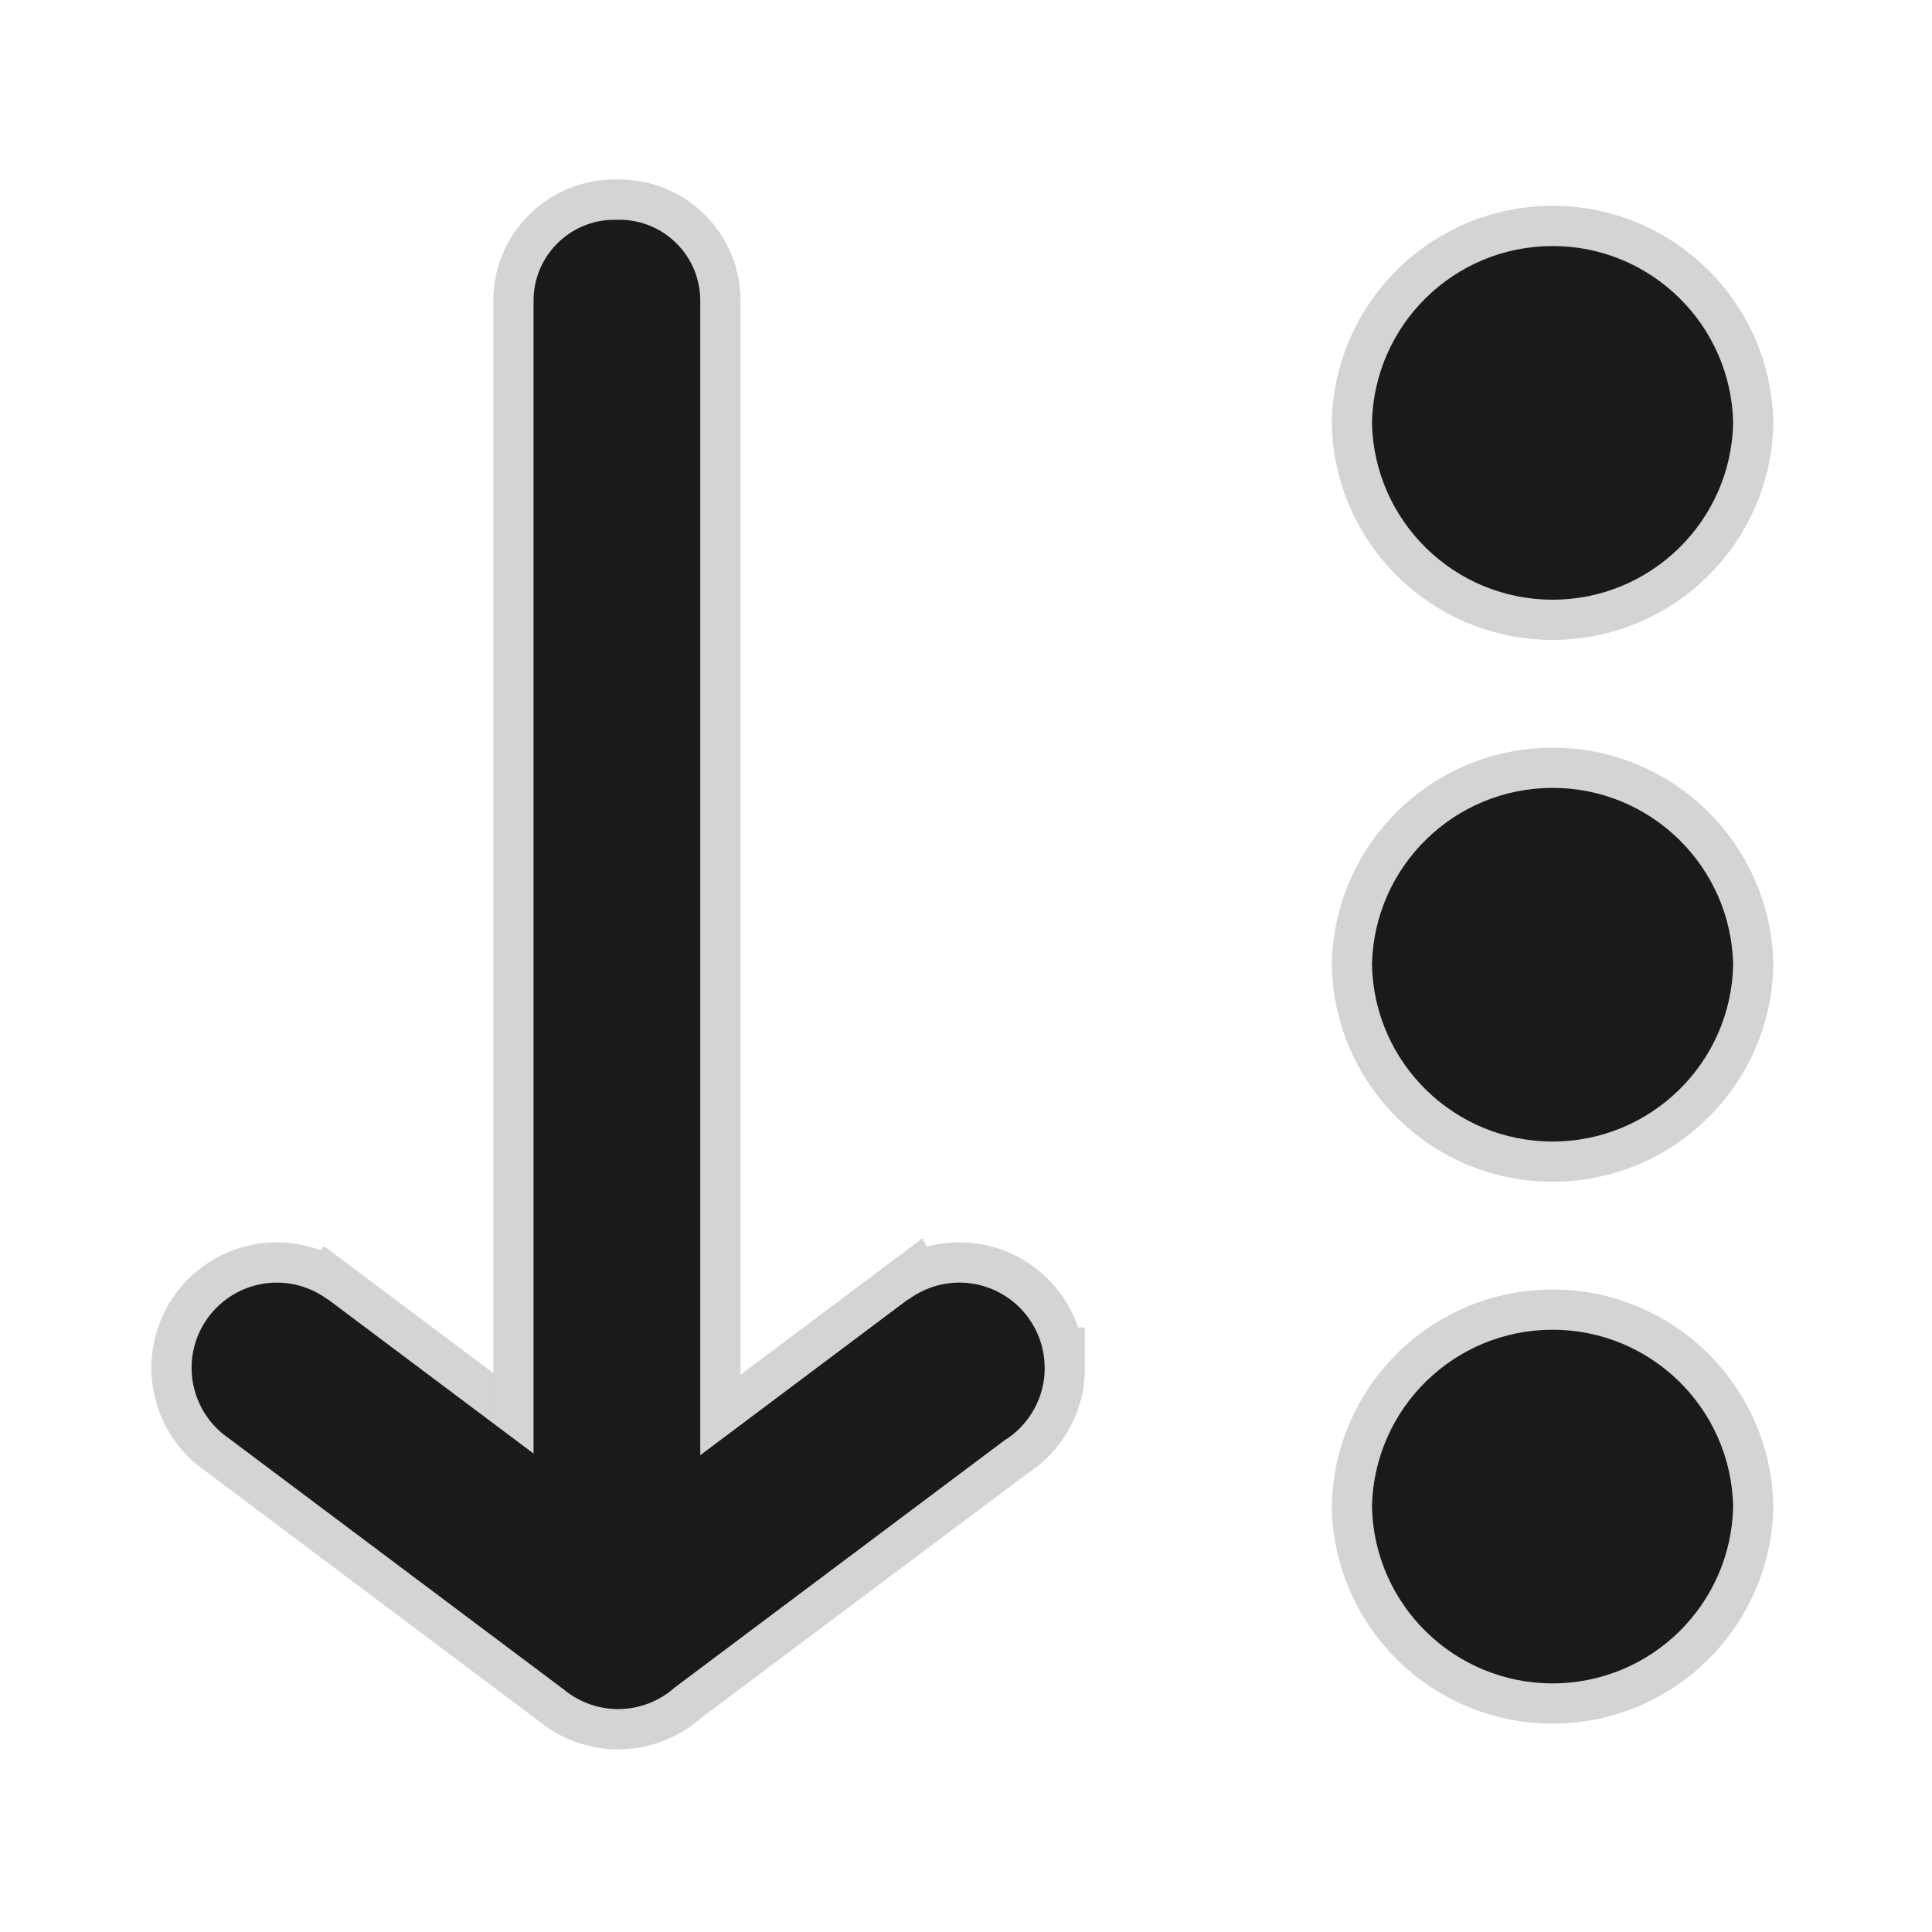
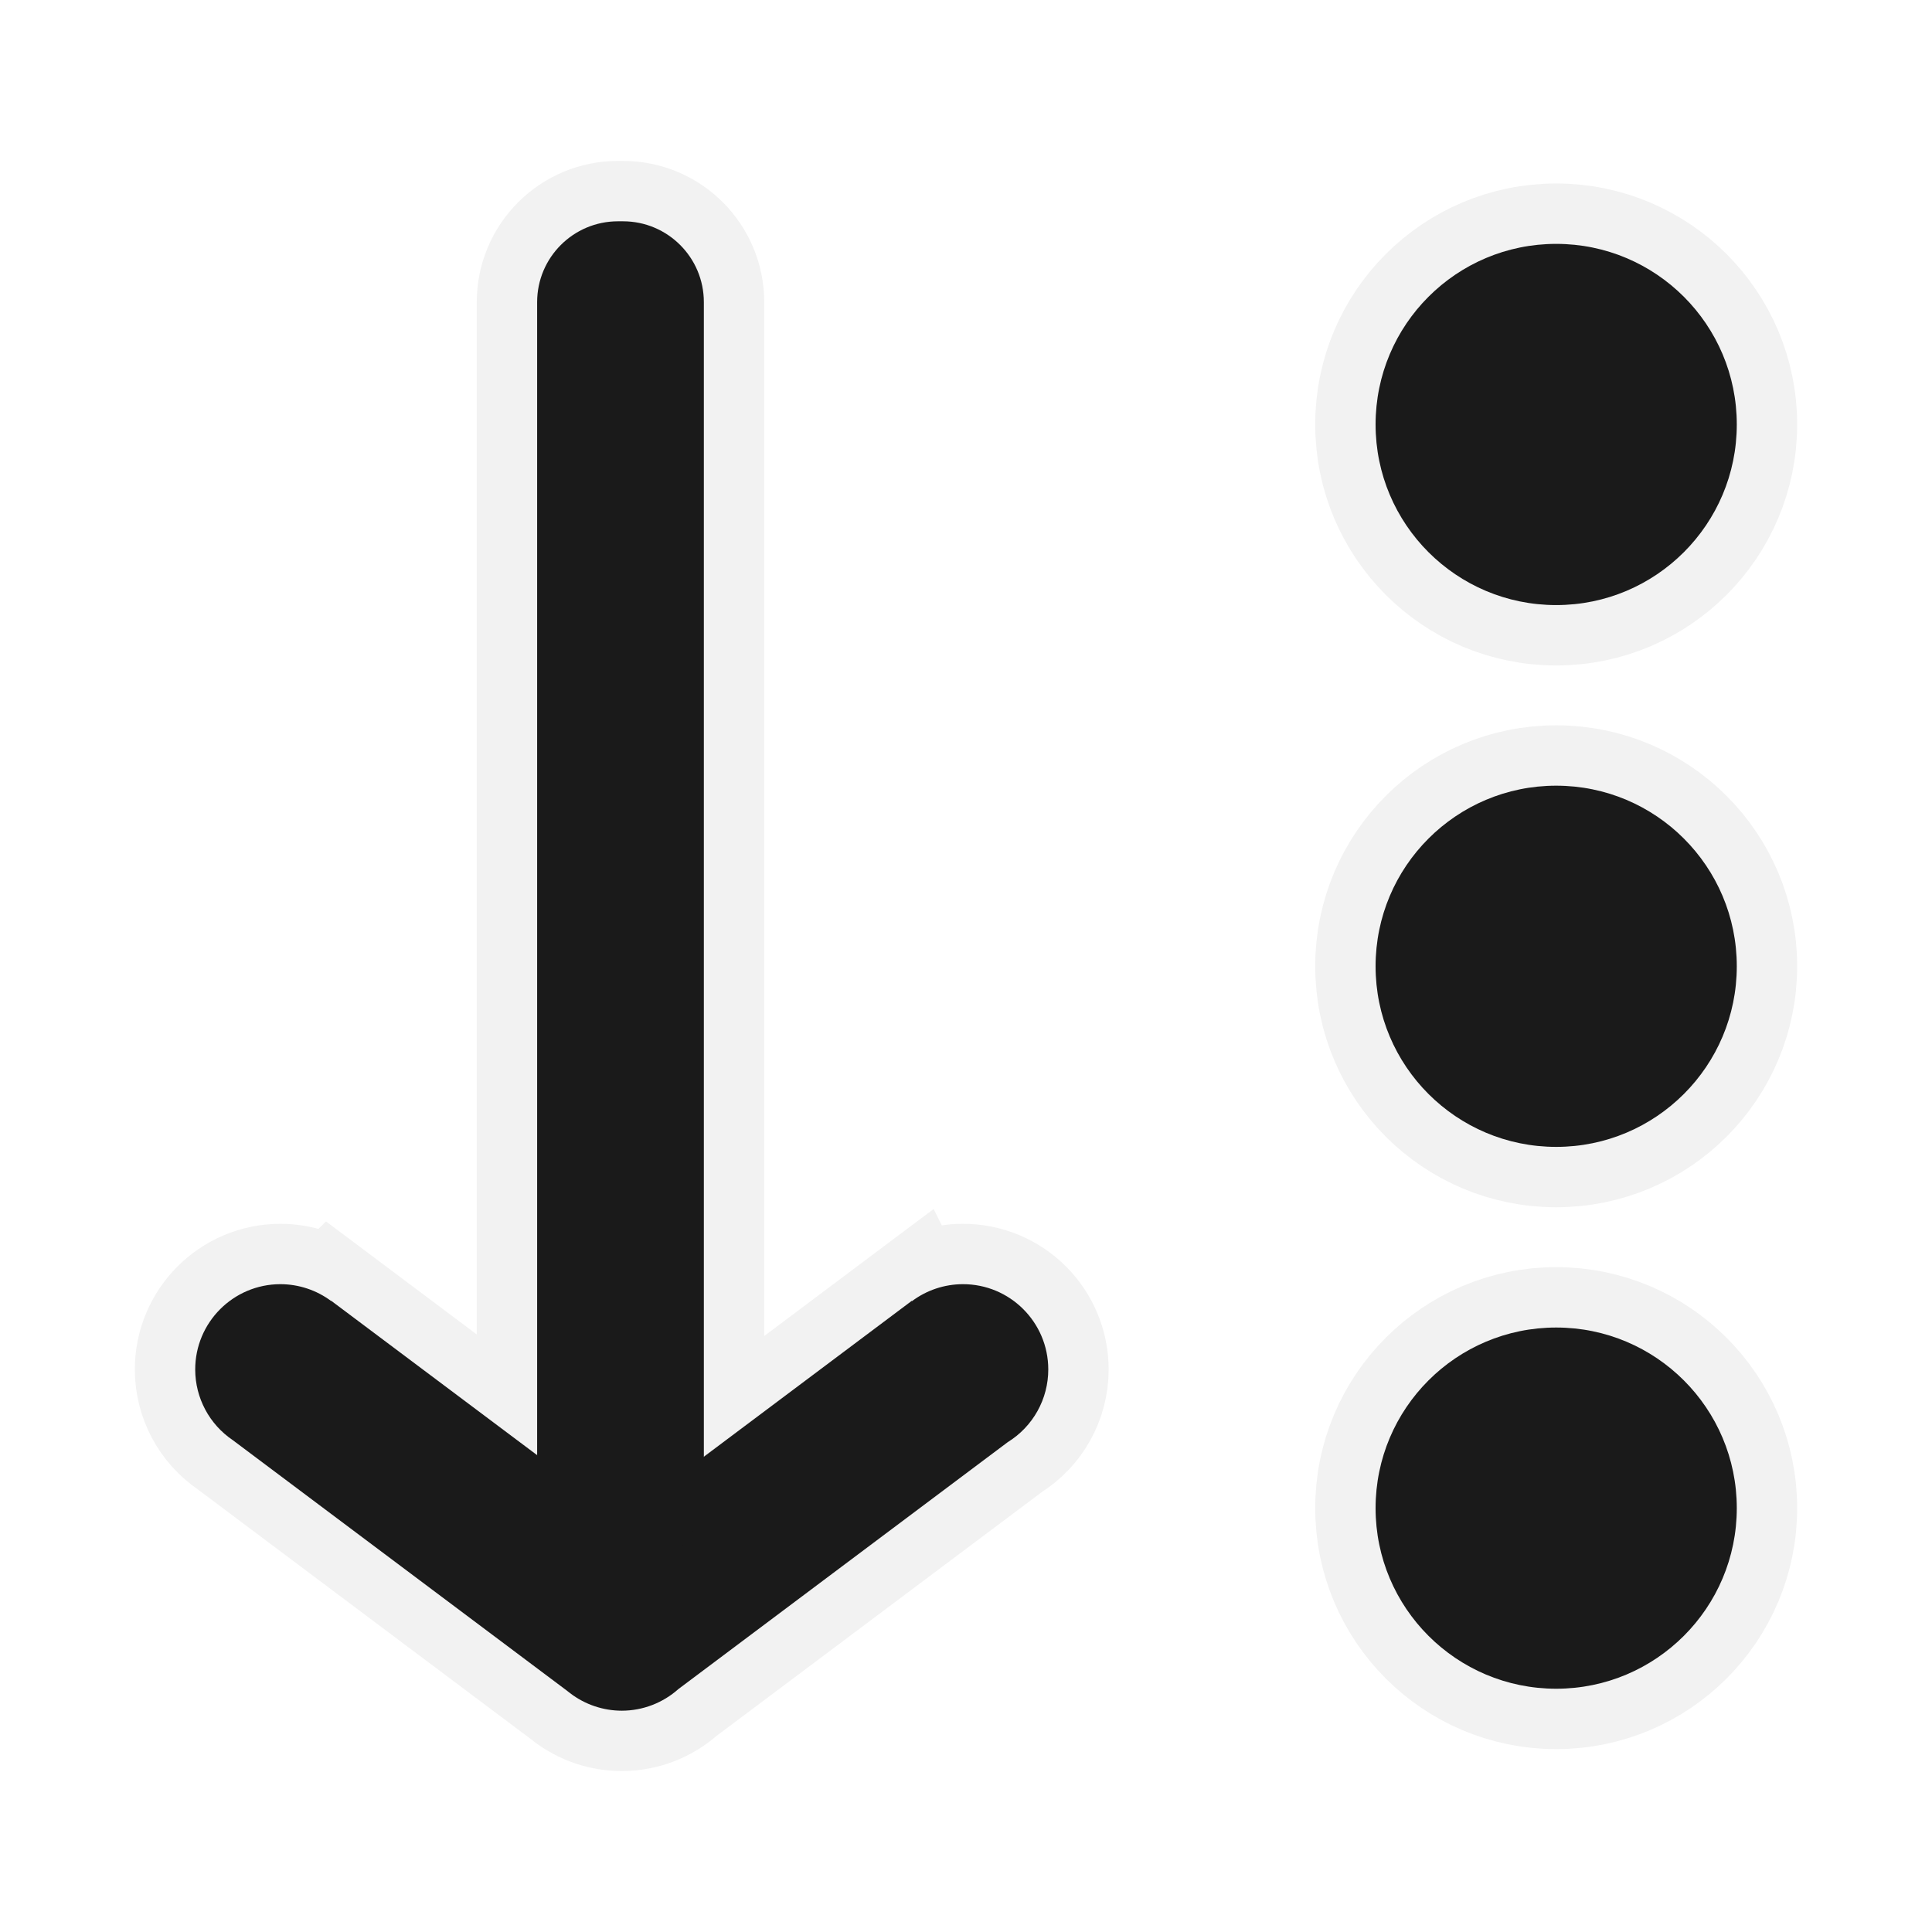
- <svg xmlns="http://www.w3.org/2000/svg" id="svg8" version="1.1" width="24" height="24">
+ <svg xmlns="http://www.w3.org/2000/svg" height="48" width="48" version="1.1" id="svg8">
  <defs id="defs12" />
-   <path style="opacity:1;vector-effect:none;fill:none;fill-opacity:1;stroke:#d4d4d4;stroke-width:1;stroke-linecap:butt;stroke-linejoin:miter;stroke-miterlimit:4;stroke-dasharray:none;stroke-dashoffset:0;stroke-opacity:1" d="m 21.53,18.715 a 2.244,2.244 0 0 0 -4.487,0 2.244,2.244 0 0 0 4.487,0 z" id="path836" />
-   <path style="opacity:1;vector-effect:none;fill:none;fill-opacity:1;stroke:#d4d4d4;stroke-width:1;stroke-linecap:butt;stroke-linejoin:miter;stroke-miterlimit:4;stroke-dasharray:none;stroke-dashoffset:0;stroke-opacity:1" d="m 21.53,11.984 a 2.244,2.244 0 0 0 -4.487,0 2.244,2.244 0 0 0 4.487,0 z" id="path838" />
-   <path style="opacity:1;vector-effect:none;fill:none;fill-opacity:1;stroke:#d4d4d4;stroke-width:1;stroke-linecap:butt;stroke-linejoin:miter;stroke-miterlimit:4;stroke-dasharray:none;stroke-dashoffset:0;stroke-opacity:1" d="m 21.53,5.253 a 2.244,2.244 0 0 0 -4.487,0 2.244,2.244 0 0 0 4.487,0 z" id="path840" />
-   <path style="opacity:1;vector-effect:none;fill:none;fill-opacity:1;stroke:#d4d4d4;stroke-width:1;stroke-linecap:butt;stroke-linejoin:miter;stroke-miterlimit:4;stroke-dasharray:none;stroke-dashoffset:0;stroke-opacity:1" d="m 12.977,16.991 a 1.06,-1.06 0 0 0 -1.062,-1.058 1.06,-1.06 0 0 0 -0.631,0.211 l -0.002,-0.004 -3.605,2.703 -3.605,-2.703 -0.002,0.002 A 1.06,-1.06 0 0 0 3.438,15.933 1.06,-1.06 0 0 0 2.38,16.995 1.06,-1.06 0 0 0 2.846,17.87 l 4.152,3.113 a 1.06,-1.06 0 0 0 0.039,0.031 1.06,-1.06 0 0 0 0.644,0.217 1.06,-1.06 0 0 0 0.702,-0.269 l 4.092,-3.067 a 1.06,-1.06 0 0 0 0.503,-0.904 z" id="path842" />
-   <rect style="fill:none;fill-opacity:1;stroke:#d4d4d4;stroke-width:1;stroke-linecap:round;stroke-miterlimit:4;stroke-dasharray:none;stroke-opacity:1;stop-color:#000000" id="rect844" width="2.071" height="16.773" x="6.628" y="2.73" ry="1.005" />
-   <path id="path839" d="m 21.53,18.715 a 2.244,2.244 0 0 0 -4.487,0 2.244,2.244 0 0 0 4.487,0 z" style="opacity:1;vector-effect:none;fill:#1a1a1a;fill-opacity:1;stroke-width:2.244;stroke-linecap:butt;stroke-linejoin:miter;stroke-miterlimit:4;stroke-dasharray:none;stroke-dashoffset:0;stroke-opacity:1" />
-   <path id="path837" d="m 21.53,11.984 a 2.244,2.244 0 0 0 -4.487,0 2.244,2.244 0 0 0 4.487,0 z" style="opacity:1;vector-effect:none;fill:#1a1a1a;fill-opacity:1;stroke-width:2.244;stroke-linecap:butt;stroke-linejoin:miter;stroke-miterlimit:4;stroke-dasharray:none;stroke-dashoffset:0;stroke-opacity:1" />
-   <path id="path835" d="m 21.53,5.253 a 2.244,2.244 0 0 0 -4.487,0 2.244,2.244 0 0 0 4.487,0 z" style="opacity:1;vector-effect:none;fill:#1a1a1a;fill-opacity:1;stroke-width:2.244;stroke-linecap:butt;stroke-linejoin:miter;stroke-miterlimit:4;stroke-dasharray:none;stroke-dashoffset:0;stroke-opacity:1" />
-   <path id="path833" d="m 12.977,16.991 a 1.06,-1.06 0 0 0 -1.062,-1.058 1.06,-1.06 0 0 0 -0.631,0.211 l -0.002,-0.004 -3.605,2.703 -3.605,-2.703 -0.002,0.002 A 1.06,-1.06 0 0 0 3.438,15.933 1.06,-1.06 0 0 0 2.38,16.995 1.06,-1.06 0 0 0 2.846,17.87 l 4.152,3.113 a 1.06,-1.06 0 0 0 0.039,0.031 1.06,-1.06 0 0 0 0.644,0.217 1.06,-1.06 0 0 0 0.702,-0.269 l 4.092,-3.067 a 1.06,-1.06 0 0 0 0.503,-0.904 z" style="opacity:1;vector-effect:none;fill:#1a1a1a;fill-opacity:1;stroke-width:1.06;stroke-linecap:butt;stroke-linejoin:miter;stroke-miterlimit:4;stroke-dasharray:none;stroke-dashoffset:0;stroke-opacity:1" />
-   <rect ry="1.005" y="2.73" x="6.628" height="16.773" width="2.071" id="rect843" style="fill:#1a1a1a;fill-opacity:1;stroke:none;stroke-width:8.85;stroke-linecap:round;stroke-miterlimit:4;stroke-dasharray:none;stroke-opacity:1;stop-color:#000000" />
+   <path style="opacity:1;vector-effect:none;fill:none;fill-opacity:1;stroke:#f2f2f2;stroke-width:3;stroke-linecap:butt;stroke-linejoin:miter;stroke-miterlimit:4;stroke-dasharray:none;stroke-dashoffset:0;stroke-opacity:1" d="m 43.15,37.469 a 4.487,4.487 0 0 0 -8.974,0 4.487,4.487 0 0 0 8.974,0 z" id="path836" />
+   <path style="opacity:1;vector-effect:none;fill:none;fill-opacity:1;stroke:#f2f2f2;stroke-width:3;stroke-linecap:butt;stroke-linejoin:miter;stroke-miterlimit:4;stroke-dasharray:none;stroke-dashoffset:0;stroke-opacity:1" d="m 43.15,24.007 a 4.487,4.487 0 0 0 -8.974,0 4.487,4.487 0 0 0 8.974,0 z" id="path838" />
+   <path style="opacity:1;vector-effect:none;fill:none;fill-opacity:1;stroke:#f2f2f2;stroke-width:3;stroke-linecap:butt;stroke-linejoin:miter;stroke-miterlimit:4;stroke-dasharray:none;stroke-dashoffset:0;stroke-opacity:1" d="m 43.15,10.546 a 4.487,4.487 0 0 0 -8.974,0 4.487,4.487 0 0 0 8.974,0 z" id="path840" />
+   <path style="opacity:1;vector-effect:none;fill:none;fill-opacity:1;stroke:#f2f2f2;stroke-width:3;stroke-linecap:butt;stroke-linejoin:miter;stroke-miterlimit:4;stroke-dasharray:none;stroke-dashoffset:0;stroke-opacity:1" d="m 26.044,34.02 a 2.119,-2.119 0 0 0 -2.124,-2.115 2.119,-2.119 0 0 0 -1.263,0.422 l -0.004,-0.008 -7.211,5.406 -7.211,-5.406 -0.004,0.004 A 2.119,-2.119 0 0 0 6.966,31.905 2.119,-2.119 0 0 0 4.85,34.029 2.119,-2.119 0 0 0 5.782,35.779 l 8.304,6.226 a 2.119,-2.119 0 0 0 0.079,0.062 2.119,-2.119 0 0 0 1.287,0.435 2.119,-2.119 0 0 0 1.403,-0.538 L 25.038,35.829 a 2.119,-2.119 0 0 0 1.006,-1.809 z" id="path842" />
+   <rect style="fill:none;fill-opacity:1;stroke:#f2f2f2;stroke-width:3;stroke-linecap:round;stroke-miterlimit:4;stroke-dasharray:none;stroke-opacity:1;stop-color:#000000" id="rect844" width="4.142" height="33.547" x="13.345" y="5.498" ry="2.009" />
+   <path id="path839" d="m 43.15,37.469 a 4.487,4.487 0 0 0 -8.974,0 4.487,4.487 0 0 0 8.974,0 z" style="opacity:1;vector-effect:none;fill:#1a1a1a;fill-opacity:1;stroke-width:4.487;stroke-linecap:butt;stroke-linejoin:miter;stroke-miterlimit:4;stroke-dasharray:none;stroke-dashoffset:0;stroke-opacity:1" />
+   <path id="path837" d="m 43.15,24.007 a 4.487,4.487 0 0 0 -8.974,0 4.487,4.487 0 0 0 8.974,0 z" style="opacity:1;vector-effect:none;fill:#1a1a1a;fill-opacity:1;stroke-width:4.487;stroke-linecap:butt;stroke-linejoin:miter;stroke-miterlimit:4;stroke-dasharray:none;stroke-dashoffset:0;stroke-opacity:1" />
+   <path id="path835" d="m 43.15,10.546 a 4.487,4.487 0 0 0 -8.974,0 4.487,4.487 0 0 0 8.974,0 z" style="opacity:1;vector-effect:none;fill:#1a1a1a;fill-opacity:1;stroke-width:4.487;stroke-linecap:butt;stroke-linejoin:miter;stroke-miterlimit:4;stroke-dasharray:none;stroke-dashoffset:0;stroke-opacity:1" />
+   <path id="path833" d="m 26.044,34.02 a 2.119,-2.119 0 0 0 -2.124,-2.115 2.119,-2.119 0 0 0 -1.263,0.422 l -0.004,-0.008 -7.211,5.406 -7.211,-5.406 -0.004,0.004 A 2.119,-2.119 0 0 0 6.966,31.905 2.119,-2.119 0 0 0 4.85,34.029 2.119,-2.119 0 0 0 5.782,35.779 l 8.304,6.226 a 2.119,-2.119 0 0 0 0.079,0.062 2.119,-2.119 0 0 0 1.287,0.435 2.119,-2.119 0 0 0 1.403,-0.538 L 25.038,35.829 a 2.119,-2.119 0 0 0 1.006,-1.809 z" style="opacity:1;vector-effect:none;fill:#1a1a1a;fill-opacity:1;stroke-width:2.119;stroke-linecap:butt;stroke-linejoin:miter;stroke-miterlimit:4;stroke-dasharray:none;stroke-dashoffset:0;stroke-opacity:1" />
+   <rect ry="2.009" y="5.498" x="13.345" height="33.547" width="4.142" id="rect843" style="fill:#1a1a1a;fill-opacity:1;stroke:none;stroke-width:17.7;stroke-linecap:round;stroke-miterlimit:4;stroke-dasharray:none;stroke-opacity:1;stop-color:#000000" />
</svg>
